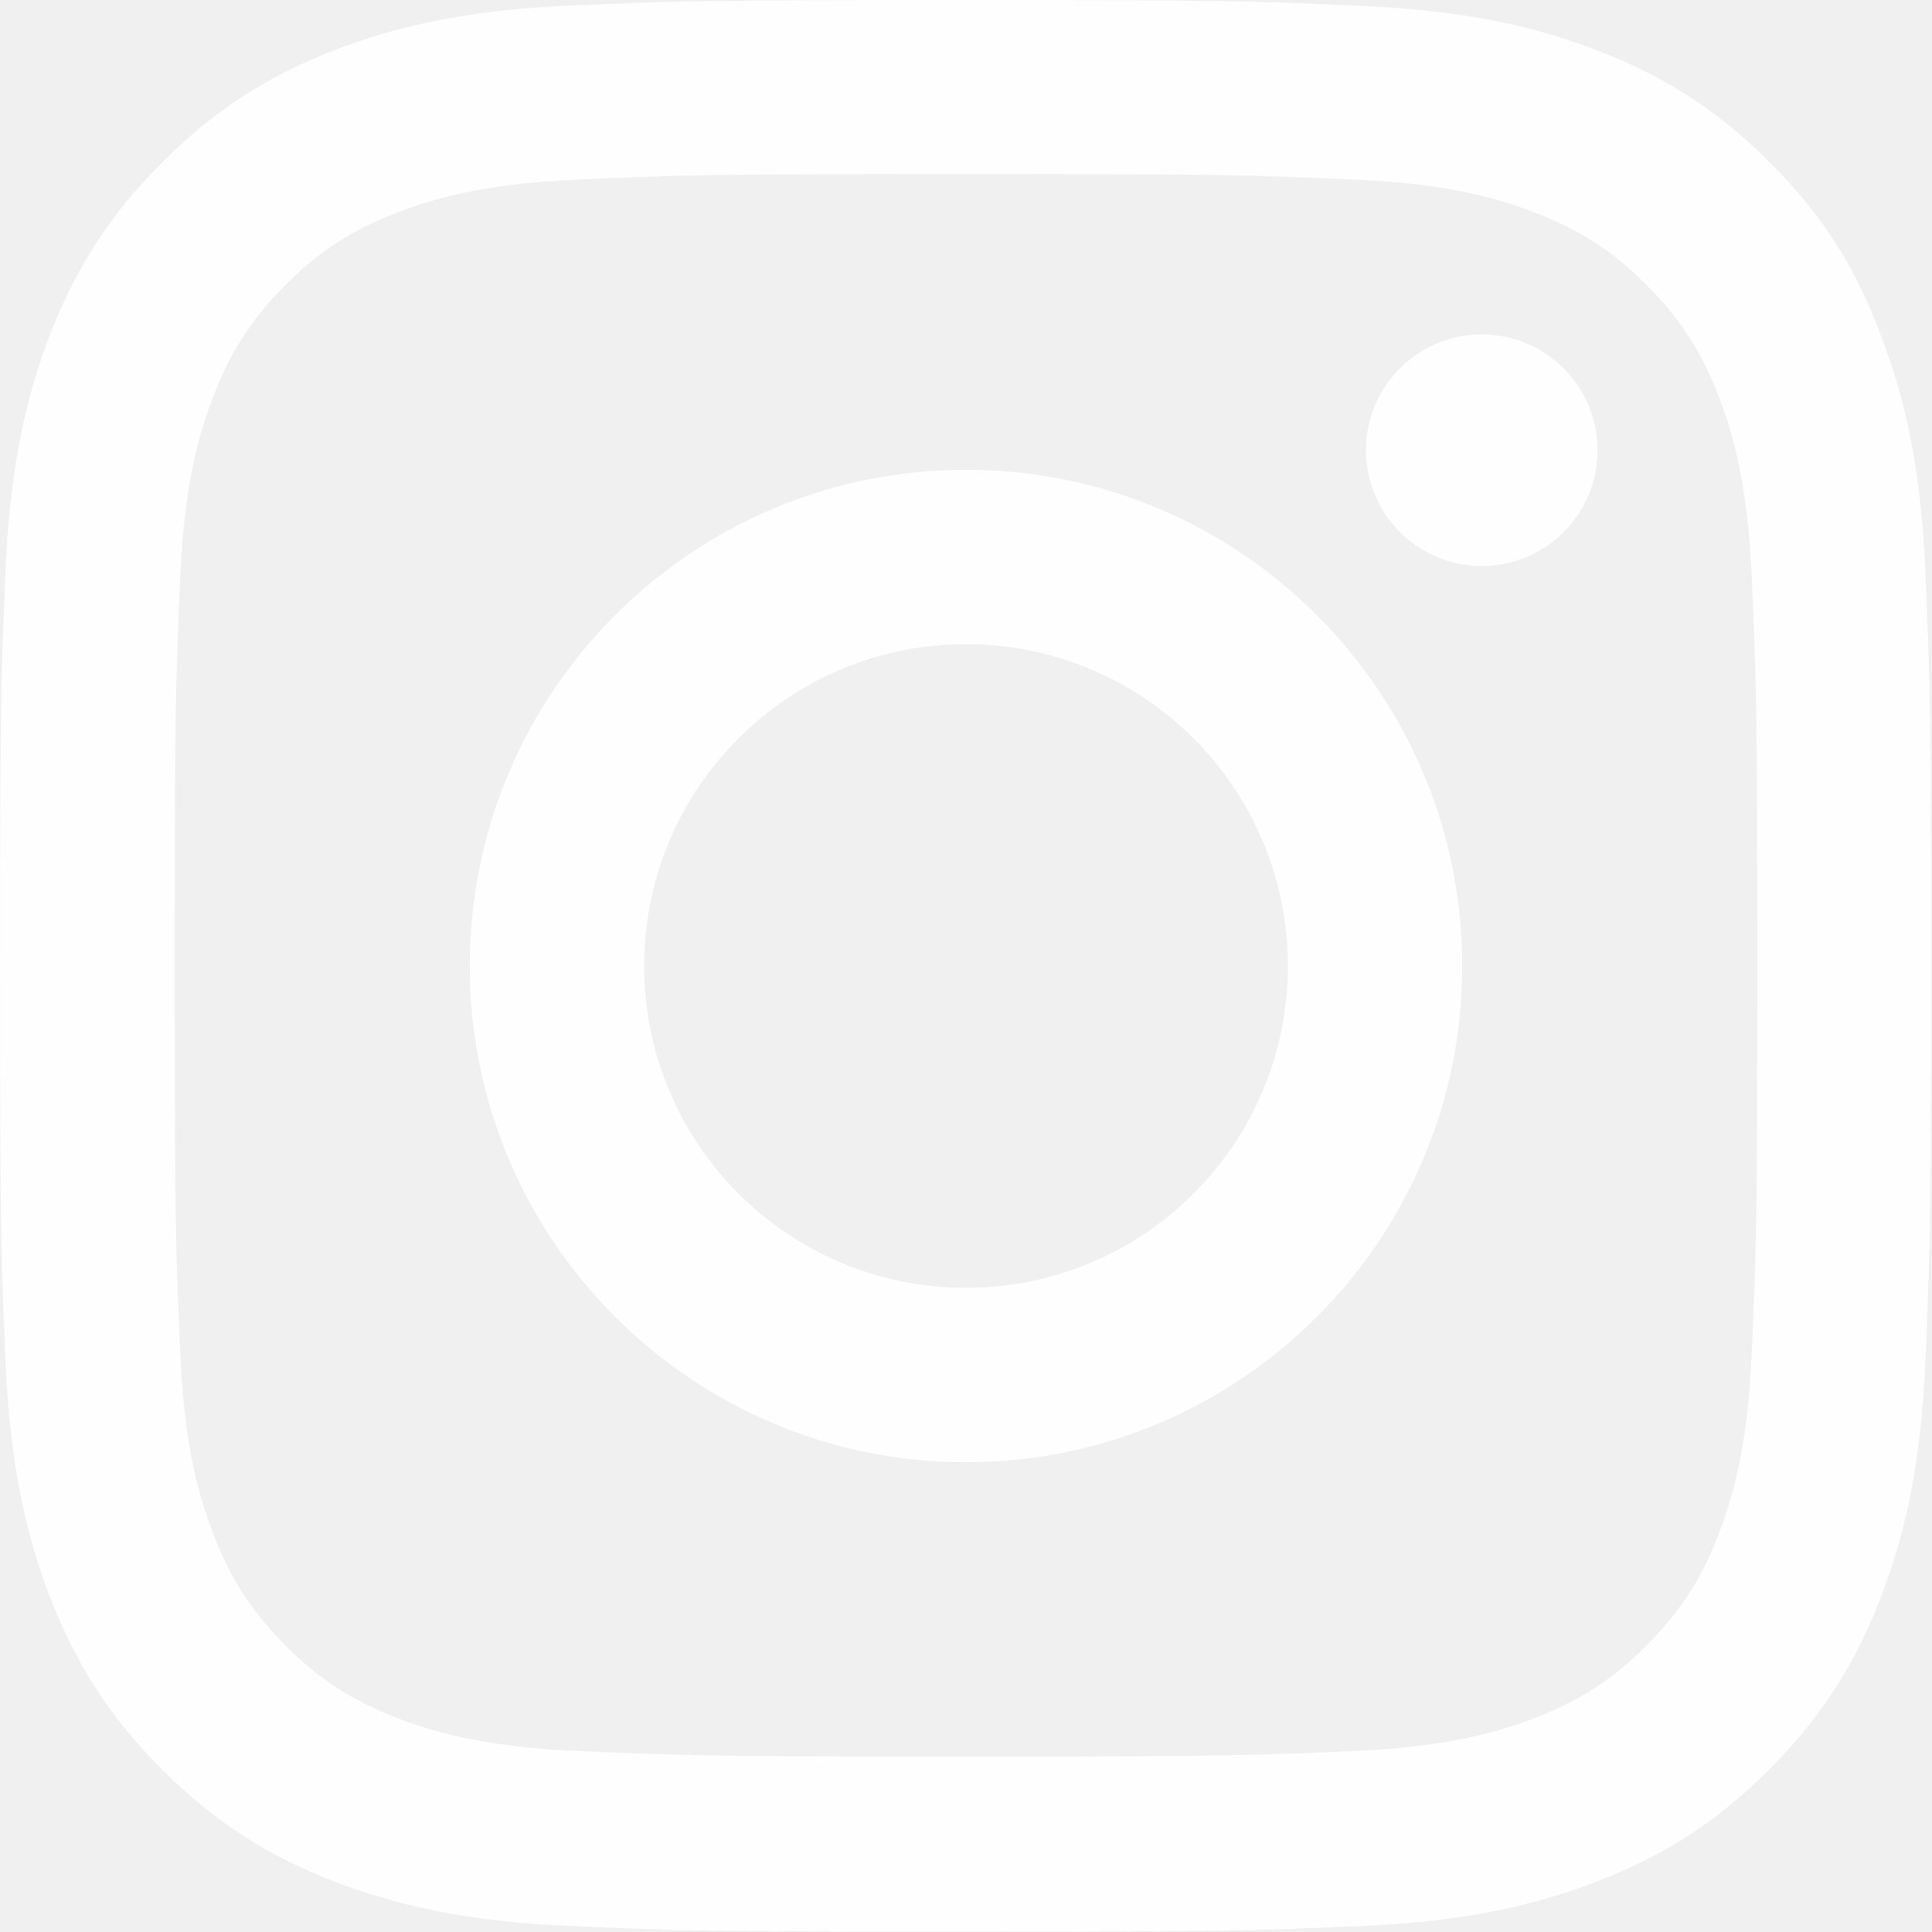
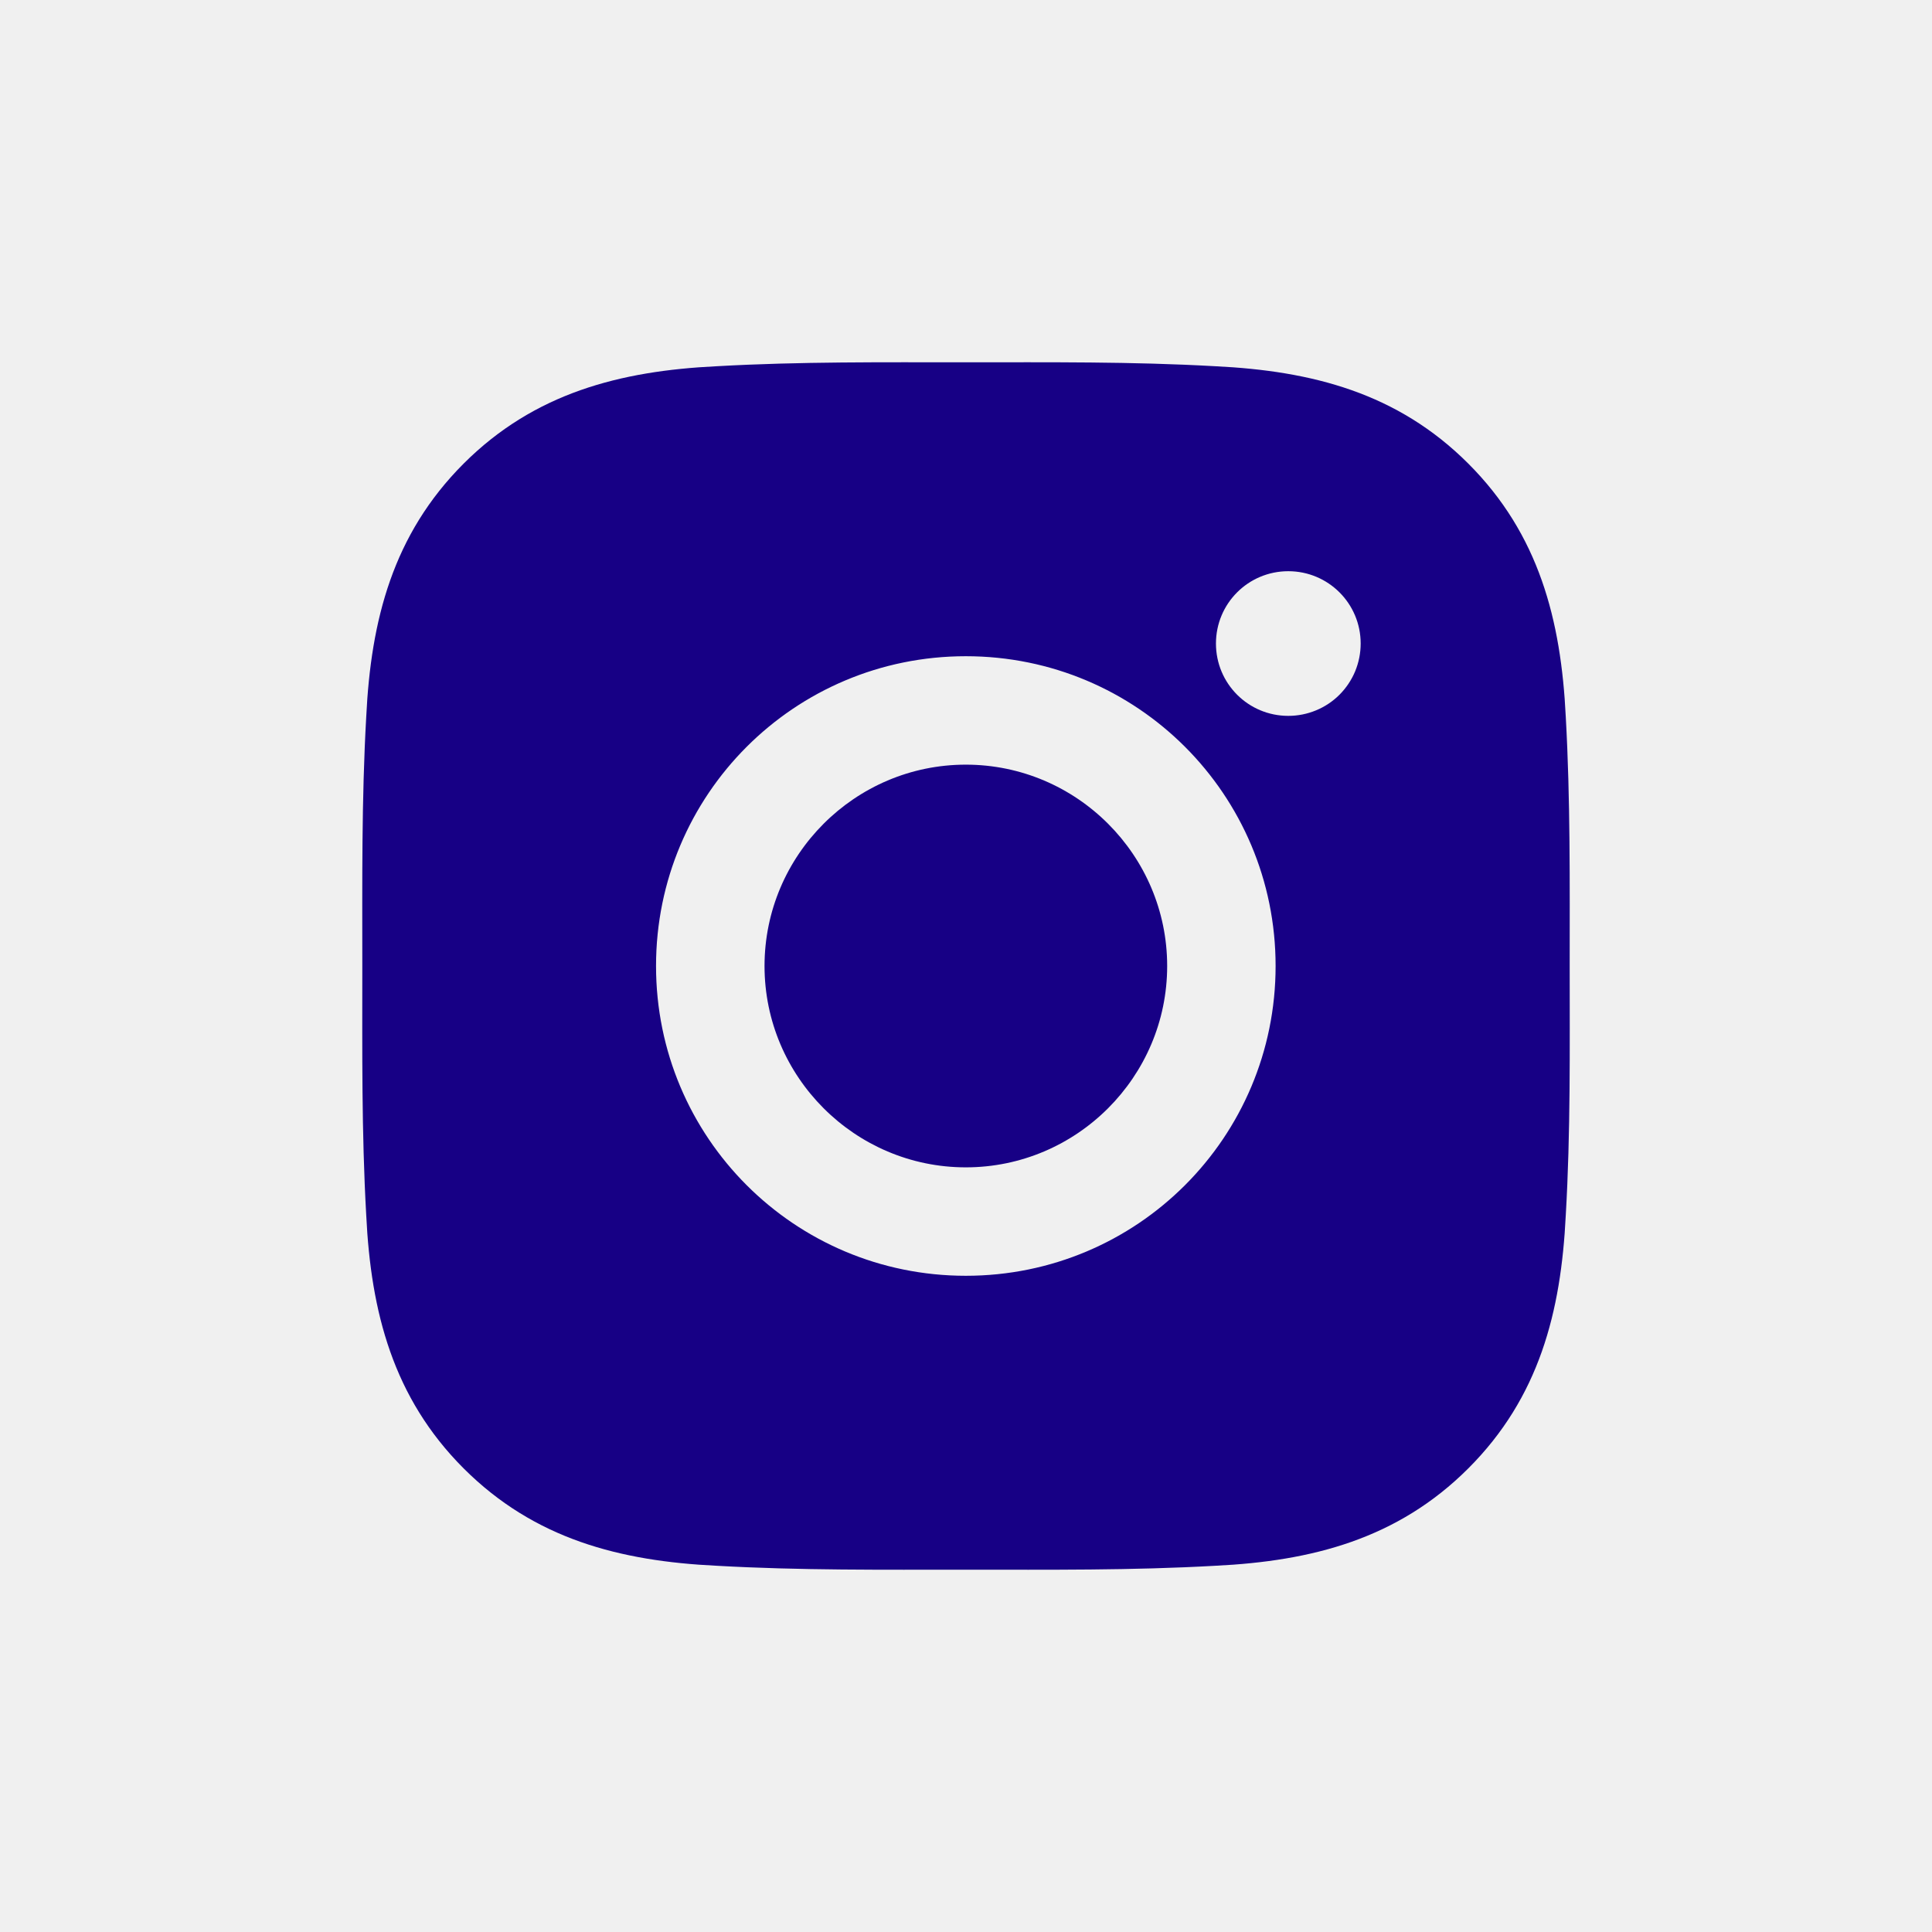
- <svg xmlns="http://www.w3.org/2000/svg" width="14" height="14" viewBox="0 0 14 14" fill="none">
-   <g opacity="0.9" clip-path="url(#clip0_6065_12688)">
-     <path d="M7 1.261C8.87 1.261 9.092 1.269 9.827 1.302C10.511 1.332 10.88 1.446 11.126 1.542C11.452 1.668 11.687 1.821 11.93 2.064C12.176 2.311 12.327 2.543 12.452 2.868C12.548 3.114 12.663 3.486 12.693 4.167C12.726 4.905 12.734 5.127 12.734 6.995C12.734 8.865 12.726 9.086 12.693 9.822C12.663 10.505 12.548 10.875 12.452 11.121C12.327 11.446 12.173 11.681 11.93 11.925C11.684 12.171 11.452 12.321 11.126 12.447C10.88 12.543 10.508 12.657 9.827 12.688C9.089 12.72 8.868 12.729 7 12.729C5.13 12.729 4.908 12.72 4.173 12.688C3.489 12.657 3.12 12.543 2.874 12.447C2.548 12.321 2.313 12.168 2.07 11.925C1.824 11.678 1.673 11.446 1.548 11.121C1.452 10.875 1.337 10.503 1.307 9.822C1.274 9.084 1.266 8.862 1.266 6.995C1.266 5.124 1.274 4.903 1.307 4.167C1.337 3.484 1.452 3.114 1.548 2.868C1.673 2.543 1.827 2.308 2.07 2.064C2.316 1.818 2.548 1.668 2.874 1.542C3.12 1.446 3.492 1.332 4.173 1.302C4.908 1.269 5.13 1.261 7 1.261ZM7 0C5.1 0 4.862 0.008 4.115 0.041C3.371 0.074 2.86 0.194 2.417 0.366C1.955 0.547 1.564 0.785 1.176 1.176C0.785 1.564 0.547 1.955 0.366 2.414C0.194 2.86 0.074 3.369 0.041 4.112C0.008 4.862 0 5.1 0 7C0 8.9 0.008 9.138 0.041 9.885C0.074 10.629 0.194 11.14 0.366 11.583C0.547 12.045 0.785 12.436 1.176 12.824C1.564 13.213 1.955 13.453 2.414 13.631C2.86 13.803 3.369 13.923 4.112 13.956C4.859 13.989 5.097 13.997 6.997 13.997C8.898 13.997 9.136 13.989 9.882 13.956C10.626 13.923 11.137 13.803 11.58 13.631C12.04 13.453 12.431 13.213 12.819 12.824C13.207 12.436 13.448 12.045 13.625 11.585C13.798 11.14 13.918 10.631 13.951 9.887C13.984 9.141 13.992 8.903 13.992 7.003C13.992 5.102 13.984 4.864 13.951 4.118C13.918 3.374 13.798 2.863 13.625 2.42C13.453 1.955 13.215 1.564 12.824 1.176C12.436 0.787 12.045 0.547 11.585 0.369C11.14 0.197 10.631 0.077 9.887 0.044C9.138 0.008 8.9 0 7 0Z" fill="white" />
-     <path d="M7 3.404C5.015 3.404 3.404 5.015 3.404 7C3.404 8.985 5.015 10.596 7 10.596C8.985 10.596 10.596 8.985 10.596 7C10.596 5.015 8.985 3.404 7 3.404ZM7 9.332C5.712 9.332 4.668 8.288 4.668 7C4.668 5.712 5.712 4.668 7 4.668C8.288 4.668 9.332 5.712 9.332 7C9.332 8.288 8.288 9.332 7 9.332Z" fill="white" />
-     <path d="M11.577 3.262C11.577 3.727 11.2 4.102 10.738 4.102C10.273 4.102 9.898 3.724 9.898 3.262C9.898 2.797 10.276 2.423 10.738 2.423C11.2 2.423 11.577 2.8 11.577 3.262Z" fill="white" />
-   </g>
-   <defs>
-     <clipPath id="clip0_6065_12688">
-       <rect width="14" height="14" fill="white" />
-     </clipPath>
-   </defs>
+ <svg xmlns="http://www.w3.org/2000/svg" width="32" height="32" viewBox="0 0 32 32" fill="none">
+   <path d="M15.997 12.665C14.161 12.665 12.663 14.164 12.663 16C12.663 17.836 14.161 19.335 15.997 19.335C17.834 19.335 19.332 17.836 19.332 16C19.332 14.164 17.834 12.665 15.997 12.665ZM25.999 16C25.999 14.619 26.011 13.251 25.934 11.872C25.856 10.271 25.491 8.85 24.32 7.679C23.147 6.506 21.729 6.143 20.128 6.066C18.747 5.988 17.378 6.001 16 6.001C14.619 6.001 13.251 5.988 11.872 6.066C10.271 6.143 8.85 6.509 7.679 7.679C6.506 8.853 6.143 10.271 6.066 11.872C5.988 13.253 6.001 14.622 6.001 16C6.001 17.378 5.988 18.749 6.066 20.128C6.143 21.729 6.509 23.15 7.679 24.321C8.853 25.494 10.271 25.857 11.872 25.934C13.253 26.012 14.621 25.999 16 25.999C17.381 25.999 18.749 26.012 20.128 25.934C21.729 25.857 23.149 25.491 24.32 24.321C25.494 23.147 25.856 21.729 25.934 20.128C26.014 18.749 25.999 17.381 25.999 16ZM15.997 21.131C13.158 21.131 10.866 18.839 10.866 16C10.866 13.161 13.158 10.869 15.997 10.869C18.837 10.869 21.128 13.161 21.128 16C21.128 18.839 18.837 21.131 15.997 21.131ZM21.338 11.857C20.675 11.857 20.14 11.322 20.14 10.659C20.14 9.996 20.675 9.461 21.338 9.461C22.001 9.461 22.537 9.996 22.537 10.659C22.537 10.816 22.506 10.972 22.446 11.118C22.386 11.263 22.297 11.395 22.186 11.507C22.075 11.618 21.943 11.706 21.797 11.766C21.652 11.826 21.496 11.857 21.338 11.857Z" fill="#170085" />
</svg>
